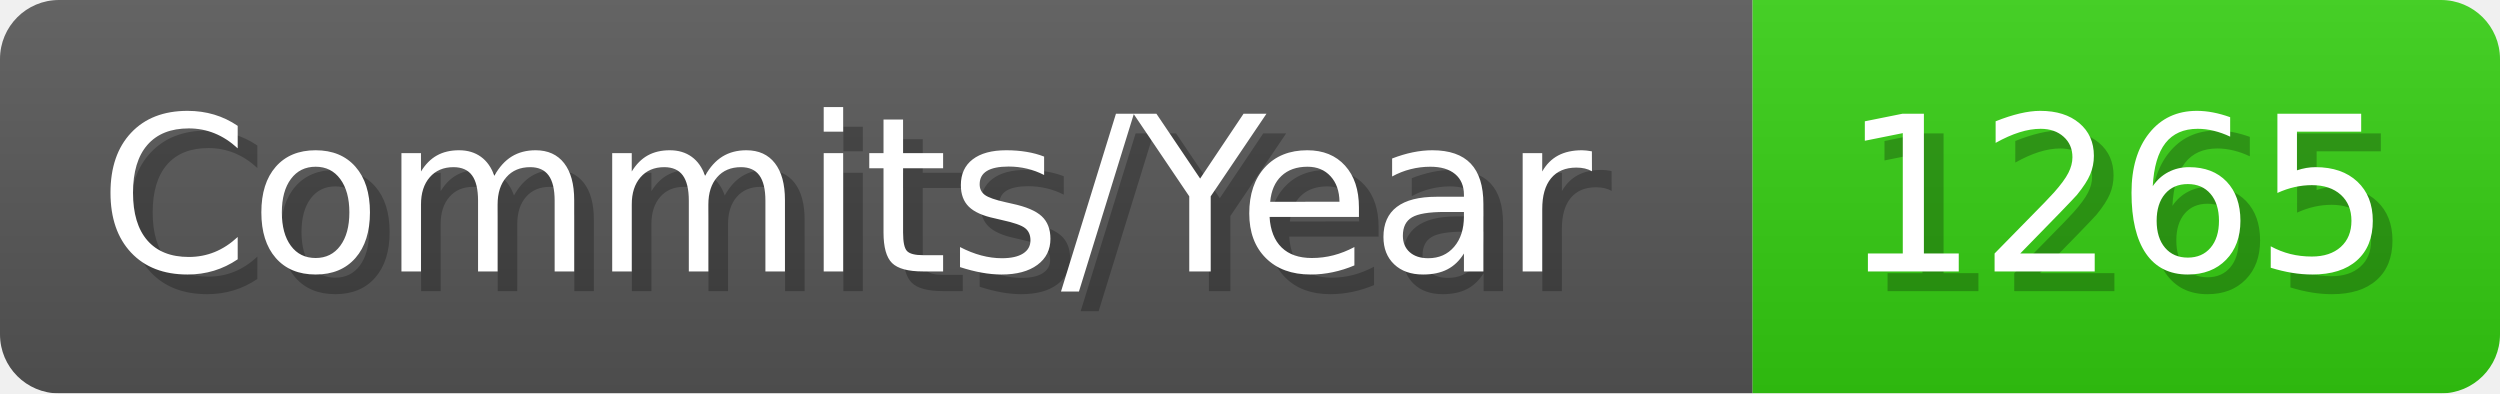
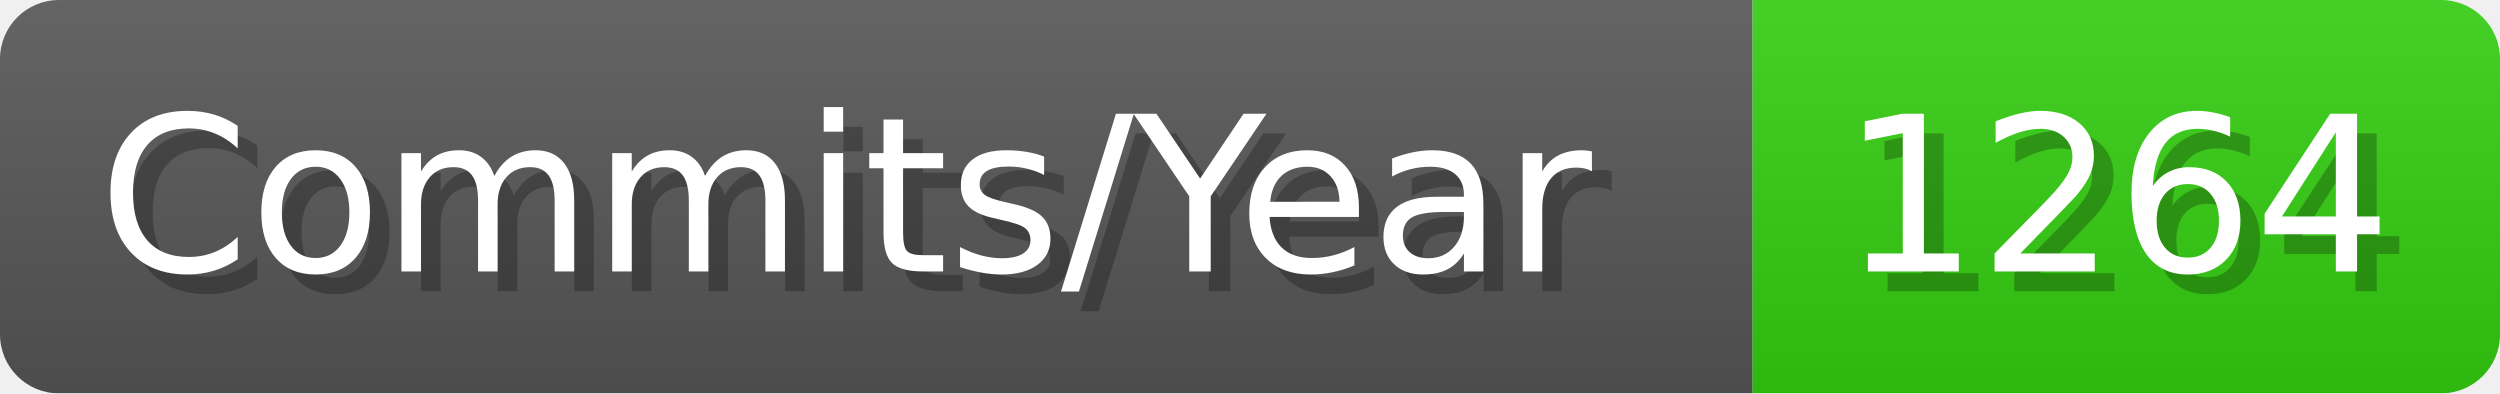
- <svg xmlns="http://www.w3.org/2000/svg" width="127.1" height="20" viewBox="0 0 1271 200" role="img" aria-label="Commits/Year: 1265">
+ <svg xmlns="http://www.w3.org/2000/svg" width="127.1" height="20" viewBox="0 0 1271 200" role="img" aria-label="Commits/Year: 1264">
  <linearGradient id="aUPdi" x2="0" y2="100%">
    <stop offset="0" stop-opacity=".1" stop-color="#EEE" />
    <stop offset="1" stop-opacity=".1" />
  </linearGradient>
  <mask id="WfAiQ">
    <rect width="1271" height="200" rx="30" fill="#FFF" />
  </mask>
  <g mask="url(#WfAiQ)">
    <rect width="891" height="200" fill="#555" />
    <rect width="380" height="200" fill="#3C1" x="891" />
    <rect width="1271" height="200" fill="url(#aUPdi)" />
  </g>
  <g aria-hidden="true" fill="#fff" text-anchor="start" font-family="Verdana,DejaVu Sans,sans-serif" font-size="110">
    <text x="60" y="148" textLength="791" fill="#000" opacity="0.25">Commits/Year</text>
    <text x="50" y="138" textLength="791">Commits/Year</text>
-     <text x="946" y="148" textLength="280" fill="#000" opacity="0.25">1265</text>
-     <text x="936" y="138" textLength="280">1265</text>
+     <text x="946" y="148" textLength="280" fill="#000" opacity="0.25">1264</text>
+     <text x="936" y="138" textLength="280">1264</text>
  </g>
</svg>
